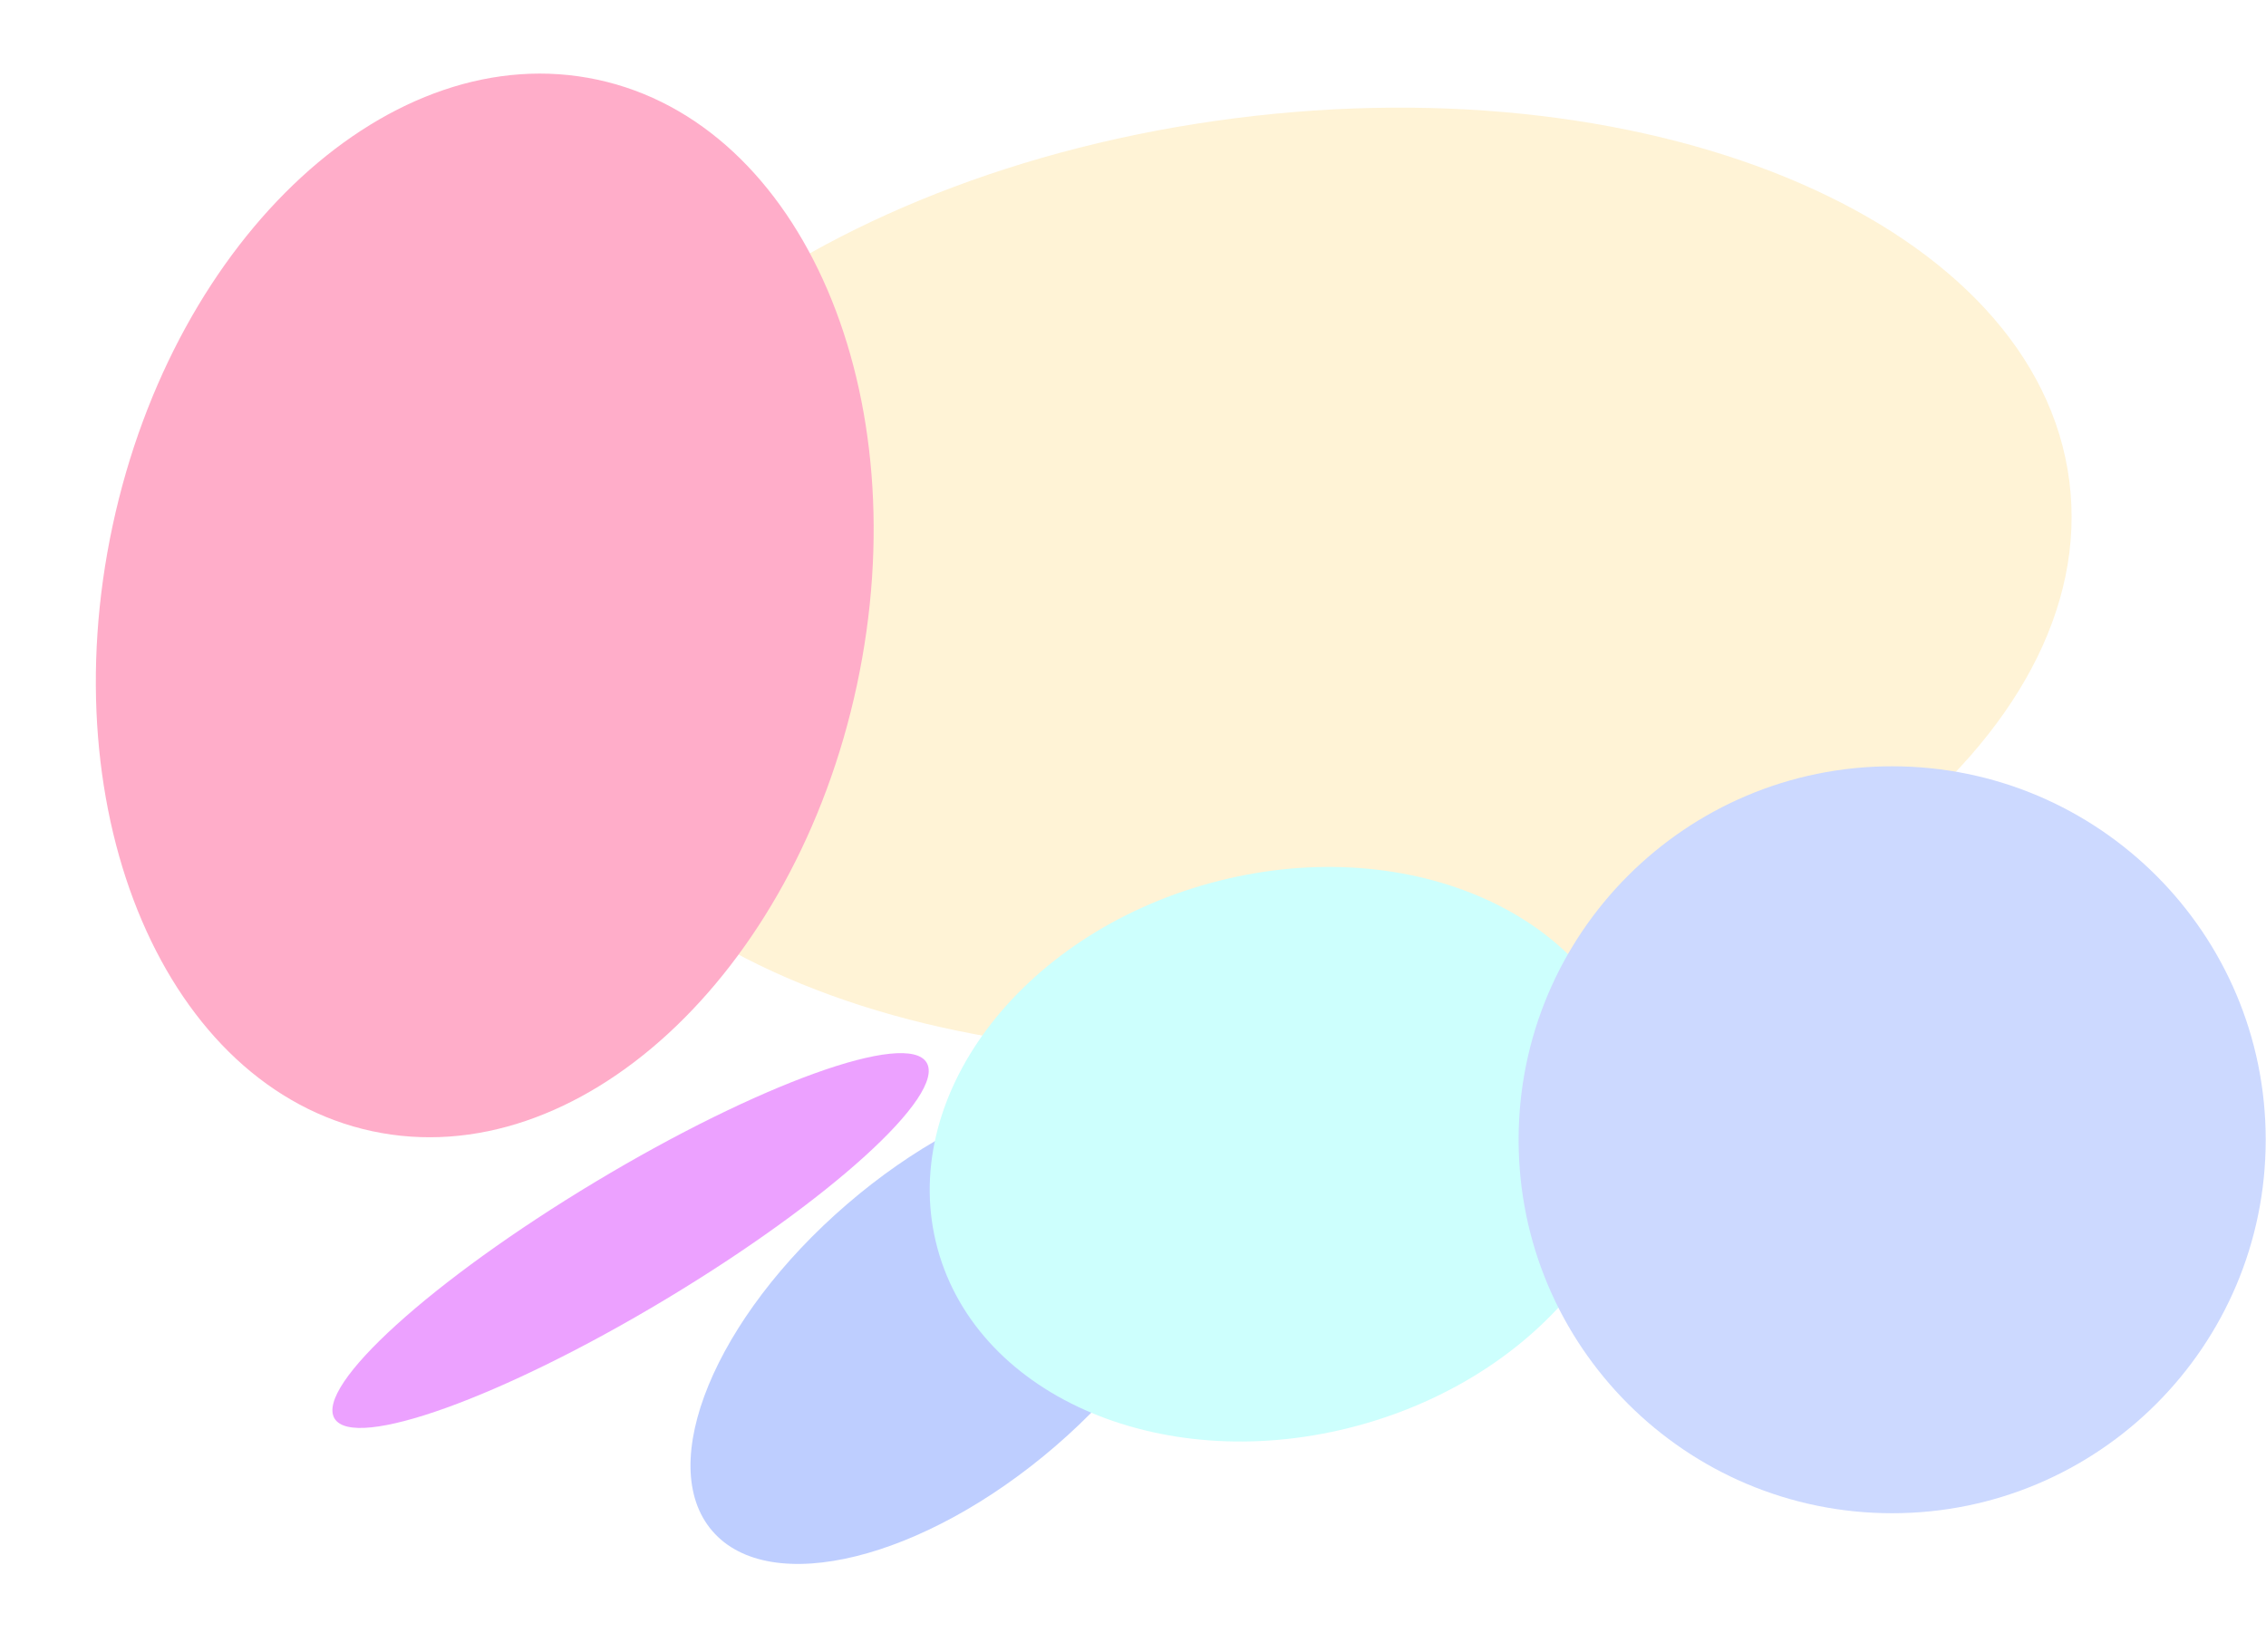
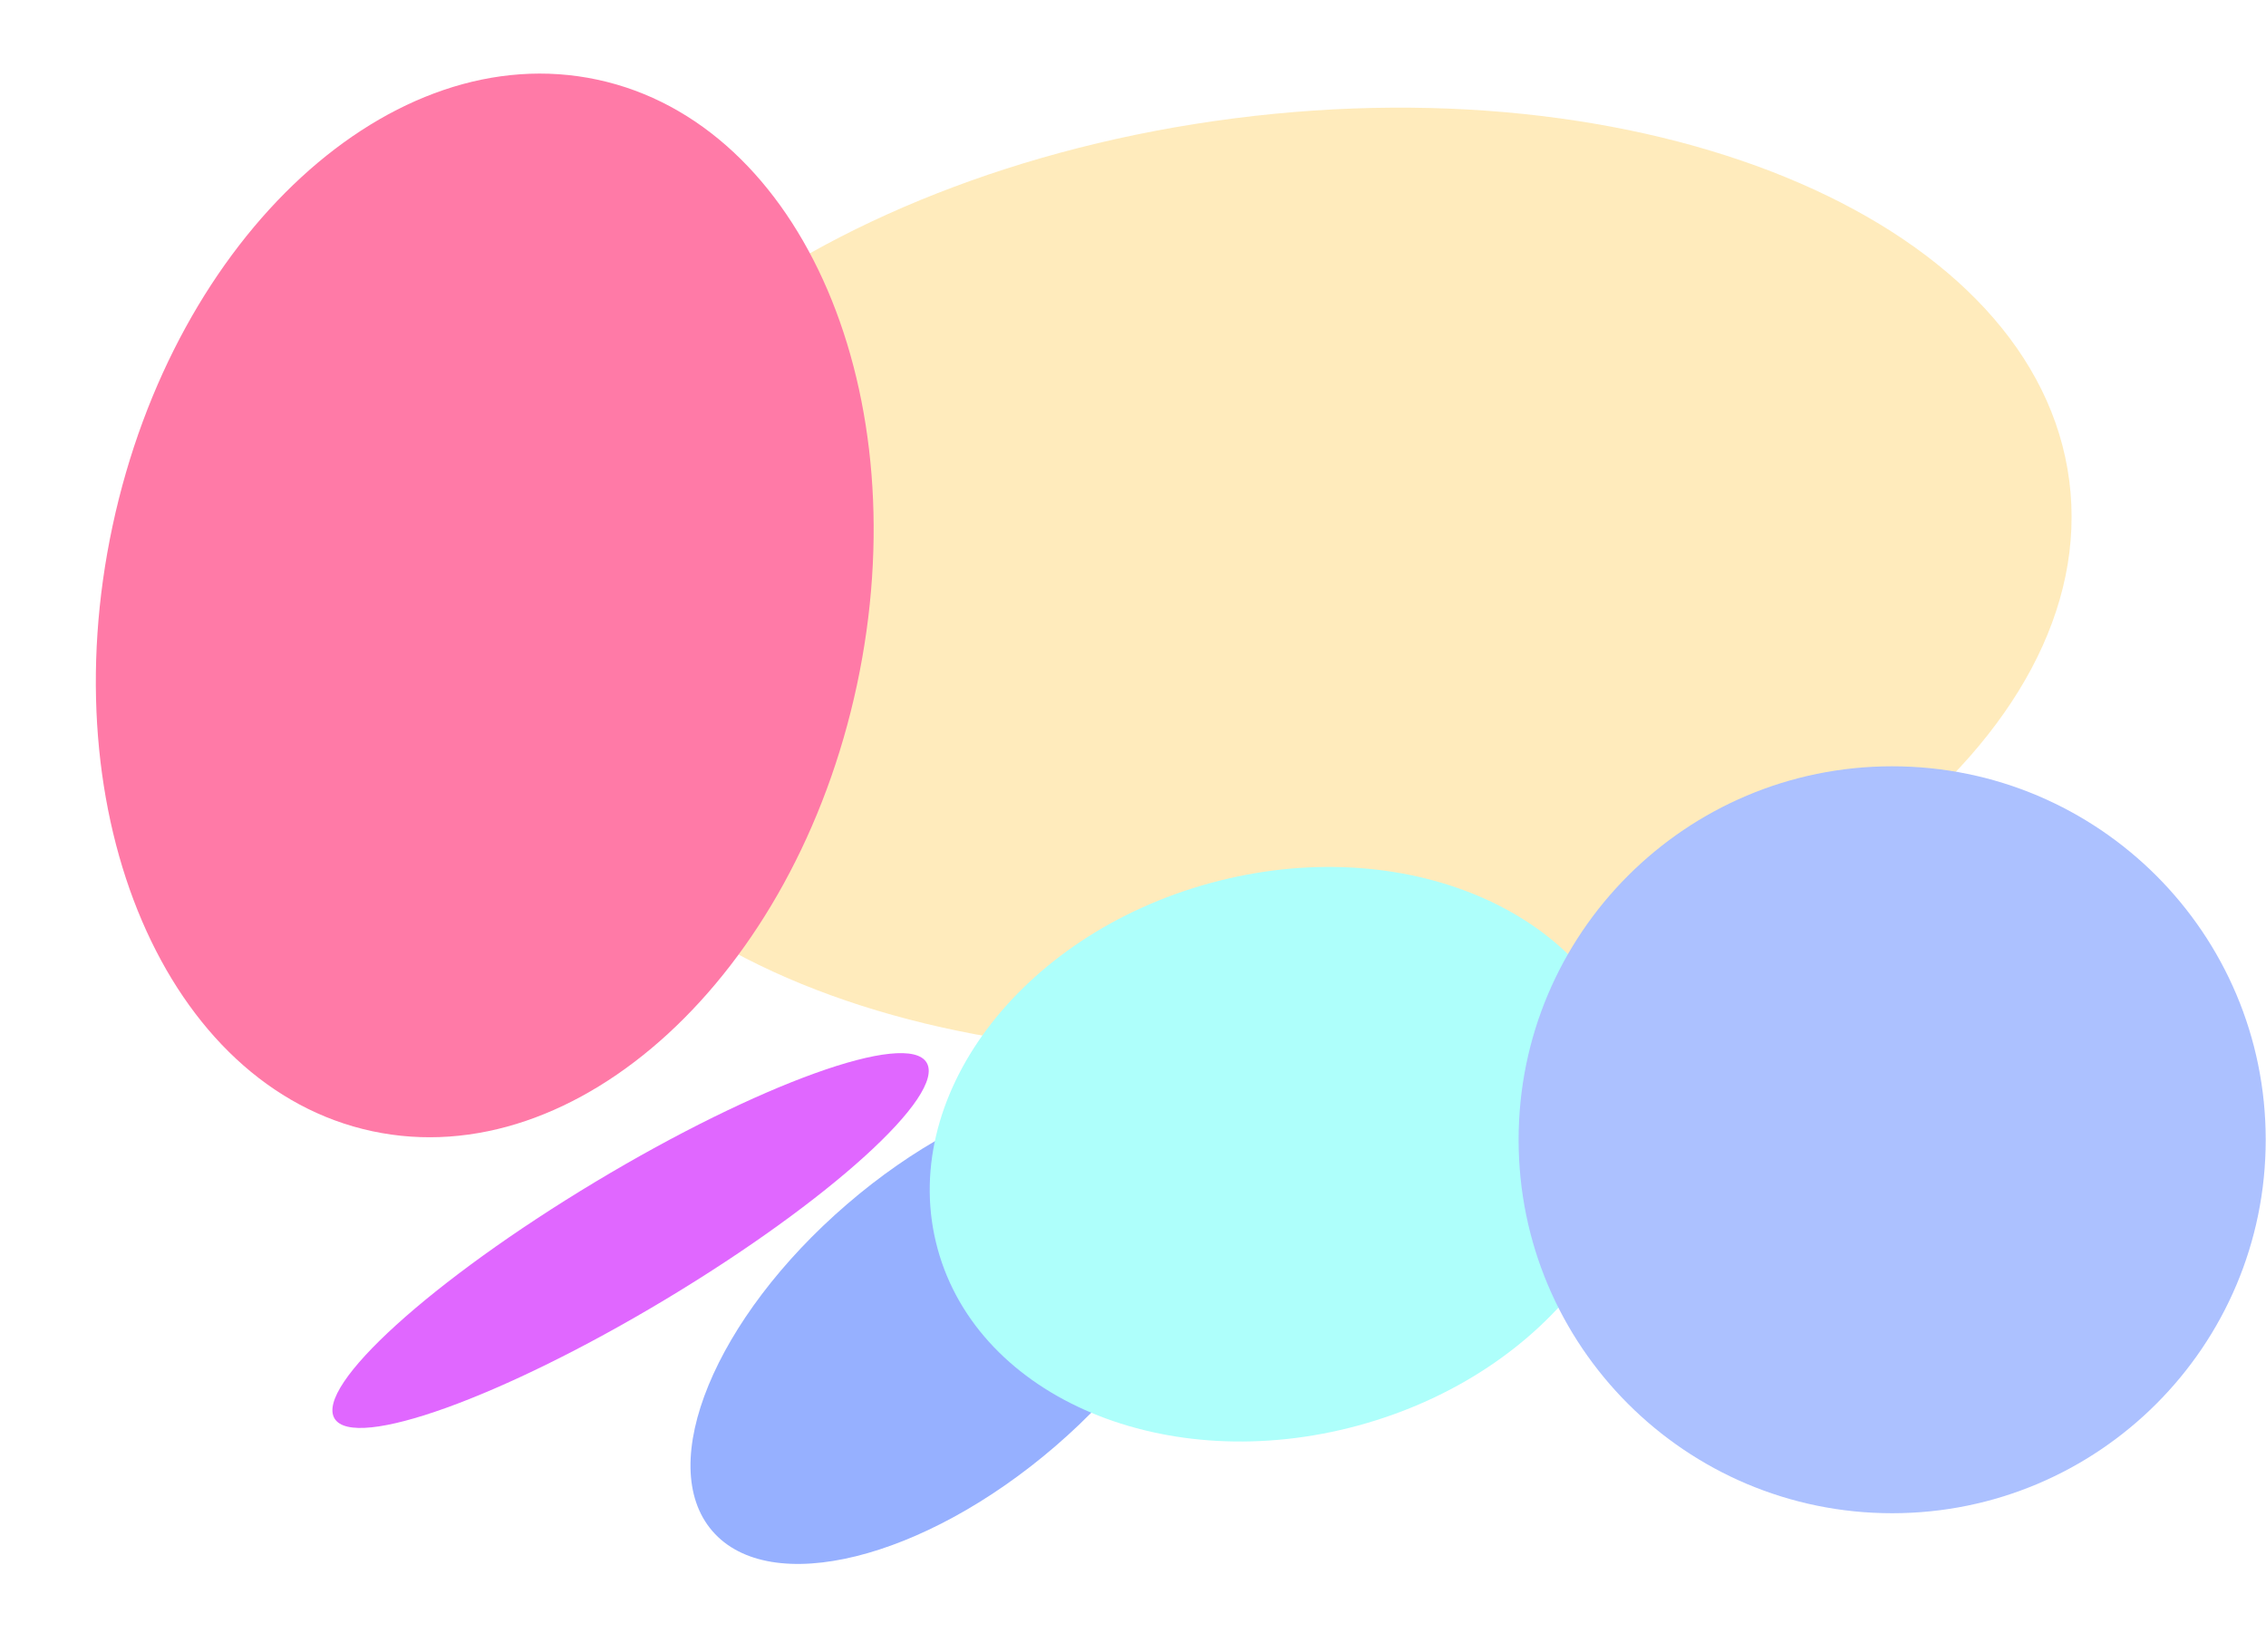
<svg xmlns="http://www.w3.org/2000/svg" width="1392" height="1015" viewBox="0 0 1392 1015" fill="none">
-   <g opacity="0.4">
+   <g opacity="0.65">
    <ellipse cx="794.566" cy="356.692" rx="480.518" ry="286.302" transform="rotate(-7.31983 794.566 356.692)" fill="#FFE198" />
    <ellipse cx="297.782" cy="371.994" rx="233.798" ry="330.367" transform="rotate(12.0847 297.782 371.994)" fill="#FF3278" />
    <ellipse cx="387.362" cy="762.236" rx="212.195" ry="42.048" transform="rotate(-31.0146 387.362 762.236)" fill="#D015FF" />
    <ellipse cx="584.251" cy="814.303" rx="98.094" ry="193.616" transform="rotate(49.2498 584.251 814.303)" fill="#5D85FF" />
    <ellipse cx="789.072" cy="709.196" rx="220.881" ry="172.731" transform="rotate(-15.224 789.072 709.196)" fill="#82FFF9" />
    <circle cx="1162.35" cy="700.309" r="229.471" fill="#7F9FFF" />
  </g>
</svg>
